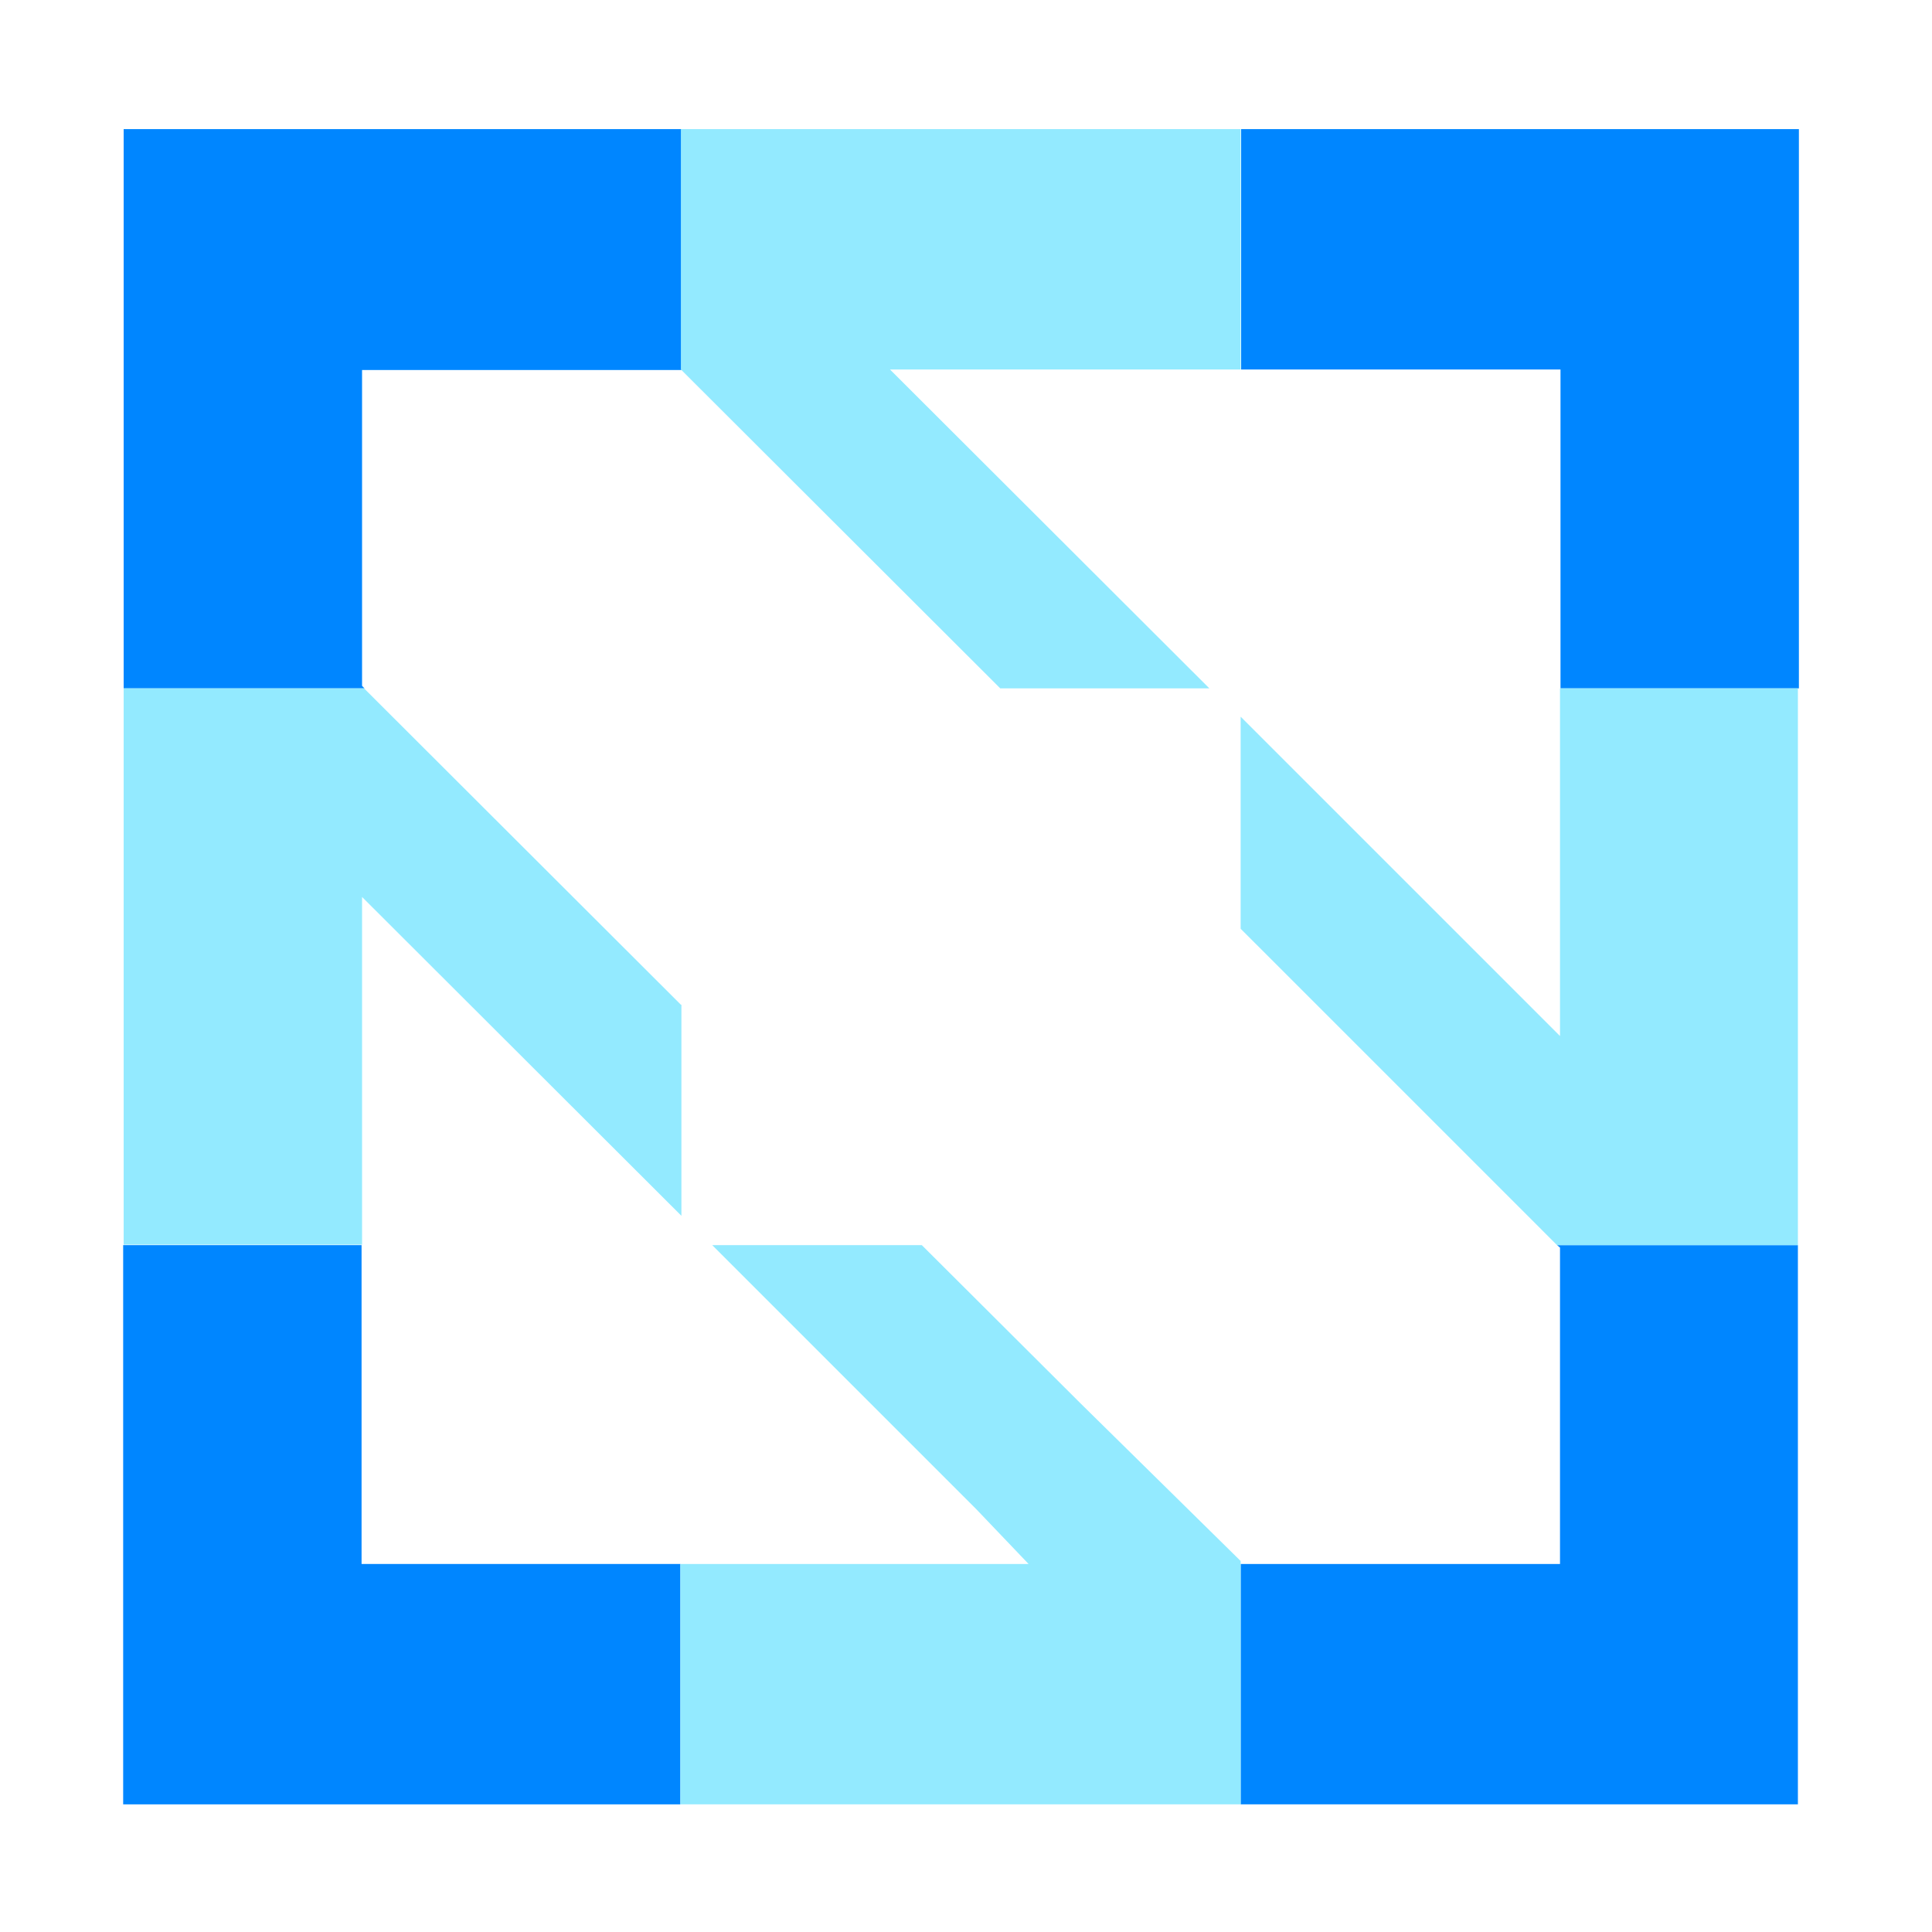
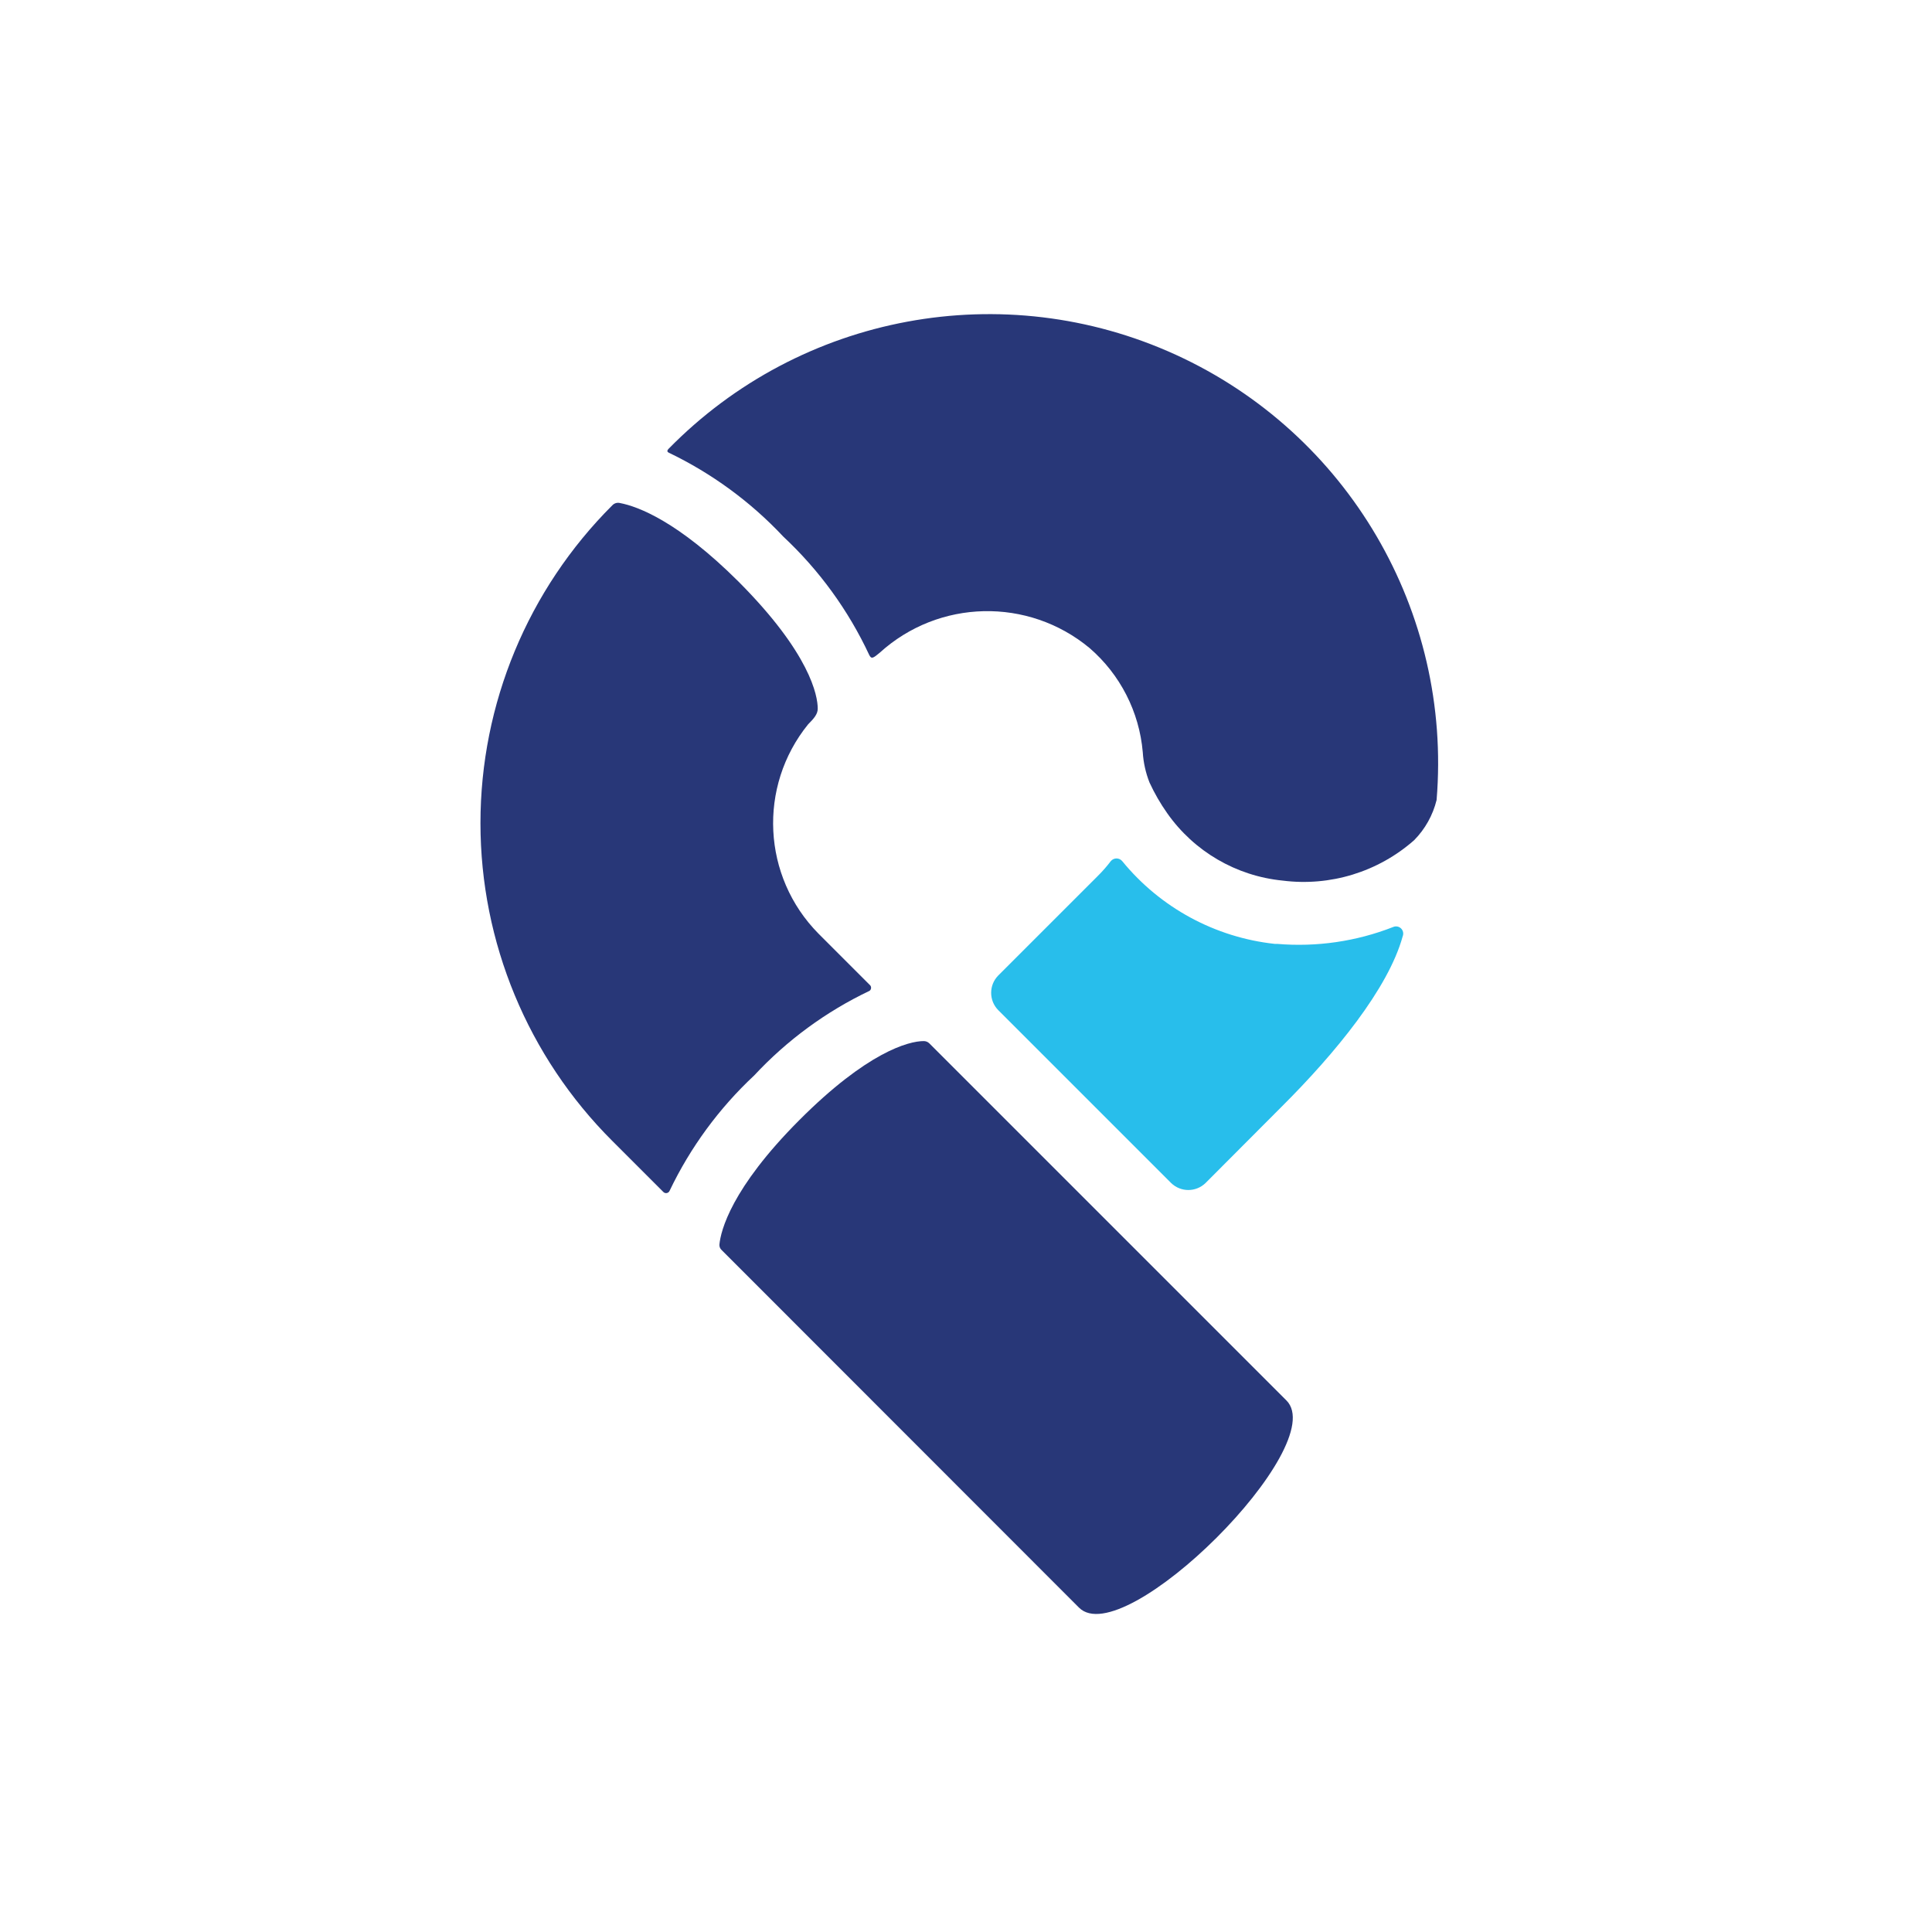
- <svg xmlns="http://www.w3.org/2000/svg" version="1.1" id="a" x="0px" y="0px" viewBox="0 0 389 389" style="enable-background:new 0 0 389 389;" xml:space="preserve">
-   <style type="text/css">
- 	.st0{fill:#0086FF;}
- 	.st1{fill:#93EAFF;}
- </style>
-   <g>
-     <path class="st0" d="M72.8,250.7h-48v112.6h112.2v-48.4H72.8V250.7z" />
-     <path class="st0" d="M314.1,251.2v63.7h-64.3v48.4h112.2V250.7h-48.5L314.1,251.2z" />
-     <path class="st0" d="M24.9,138.6h48.5l-0.5-0.5V74.5h64.3V26H24.9V138.6z" />
-     <path class="st0" d="M249.9,26v48.4h64.3v64.2h48V26C362.1,26,249.9,26,249.9,26z" />
-     <path class="st1" d="M243.5,138.6l-64.3-64.2h70.6V26H137.1v48.4l64.3,64.2H243.5z" />
-     <path class="st1" d="M185.6,250.7h-42.2l53.2,53.2l10.5,11h-70.1v48.4h112.8v-49l-32.1-31.6L185.6,250.7z" />
-     <path class="st1" d="M314.1,138.6v70l-11.1-11.1l-53.2-53.2V187l31.6,31.6l32.1,32.1h48.5V138.6H314.1L314.1,138.6z" />
-     <path class="st1" d="M137.1,202.3l-63.8-63.7H24.9v112h48v-70l64.3,64.2V202.3z" />
+ <svg xmlns="http://www.w3.org/2000/svg" viewBox="0 0 86.07 86.07">
+   <defs>
+     <style>.cls-1{fill:none;}.cls-2{fill:#283778;}.cls-3{fill:#28beeb;}</style>
+   </defs>
+   <g id="書き出し用">
+     <rect class="cls-1" width="86.07" height="86.07" />
+     <path class="cls-2" d="M32.05,55.44a.3.3,0,0,0,.1.25L48.07,71.62c2,2,11.25-7.22,9.24-9.23L41.4,46.48a.35.35,0,0,0-.25-.1c-.67,0-2.52.49-5.55,3.53S32.11,54.83,32.05,55.44Z" />
+     <path class="cls-2" d="M36.43,31.57c0-.57-.33-2.45-3.53-5.66-2.7-2.69-4.49-3.35-5.28-3.5a.35.35,0,0,0-.34.1h0a20,20,0,0,0,0,28.32l2.27,2.27a.17.17,0,0,0,.28-.05,17.16,17.16,0,0,1,3.77-5.14,17,17,0,0,1,5.14-3.77.17.17,0,0,0,0-.27l-2.28-2.28A7,7,0,0,1,36,32.27C36.27,32,36.43,31.81,36.43,31.57Z" />
+     <path class="cls-3" d="M56.9,42.05h-.11A10.2,10.2,0,0,1,50,38.37a.33.33,0,0,0-.52,0,6.15,6.15,0,0,1-.59.67l-4.42,4.42a1.1,1.1,0,0,0,0,1.54l7.7,7.7a1.1,1.1,0,0,0,1.54,0l3.38-3.39c2.4-2.39,4.76-5.27,5.4-7.6a.32.32,0,0,0-.43-.41A11.52,11.52,0,0,1,56.9,42.05Z" />
+     <path class="cls-2" d="M57.14,39.23A7.44,7.44,0,0,0,63,37.43a3.86,3.86,0,0,0,1-1.79A20,20,0,0,0,29.78,20c-.11.12,0,.15,0,.16a17.22,17.22,0,0,1,5.12,3.75,17.12,17.12,0,0,1,3.82,5.26c.1.21.18.15.47-.09a7.13,7.13,0,0,1,9.35-.21,6.91,6.91,0,0,1,2.37,4.64,4.41,4.41,0,0,0,.3,1.35A8.63,8.63,0,0,0,52,36.23,7.14,7.14,0,0,0,57.14,39.23Z" />
  </g>
</svg>
